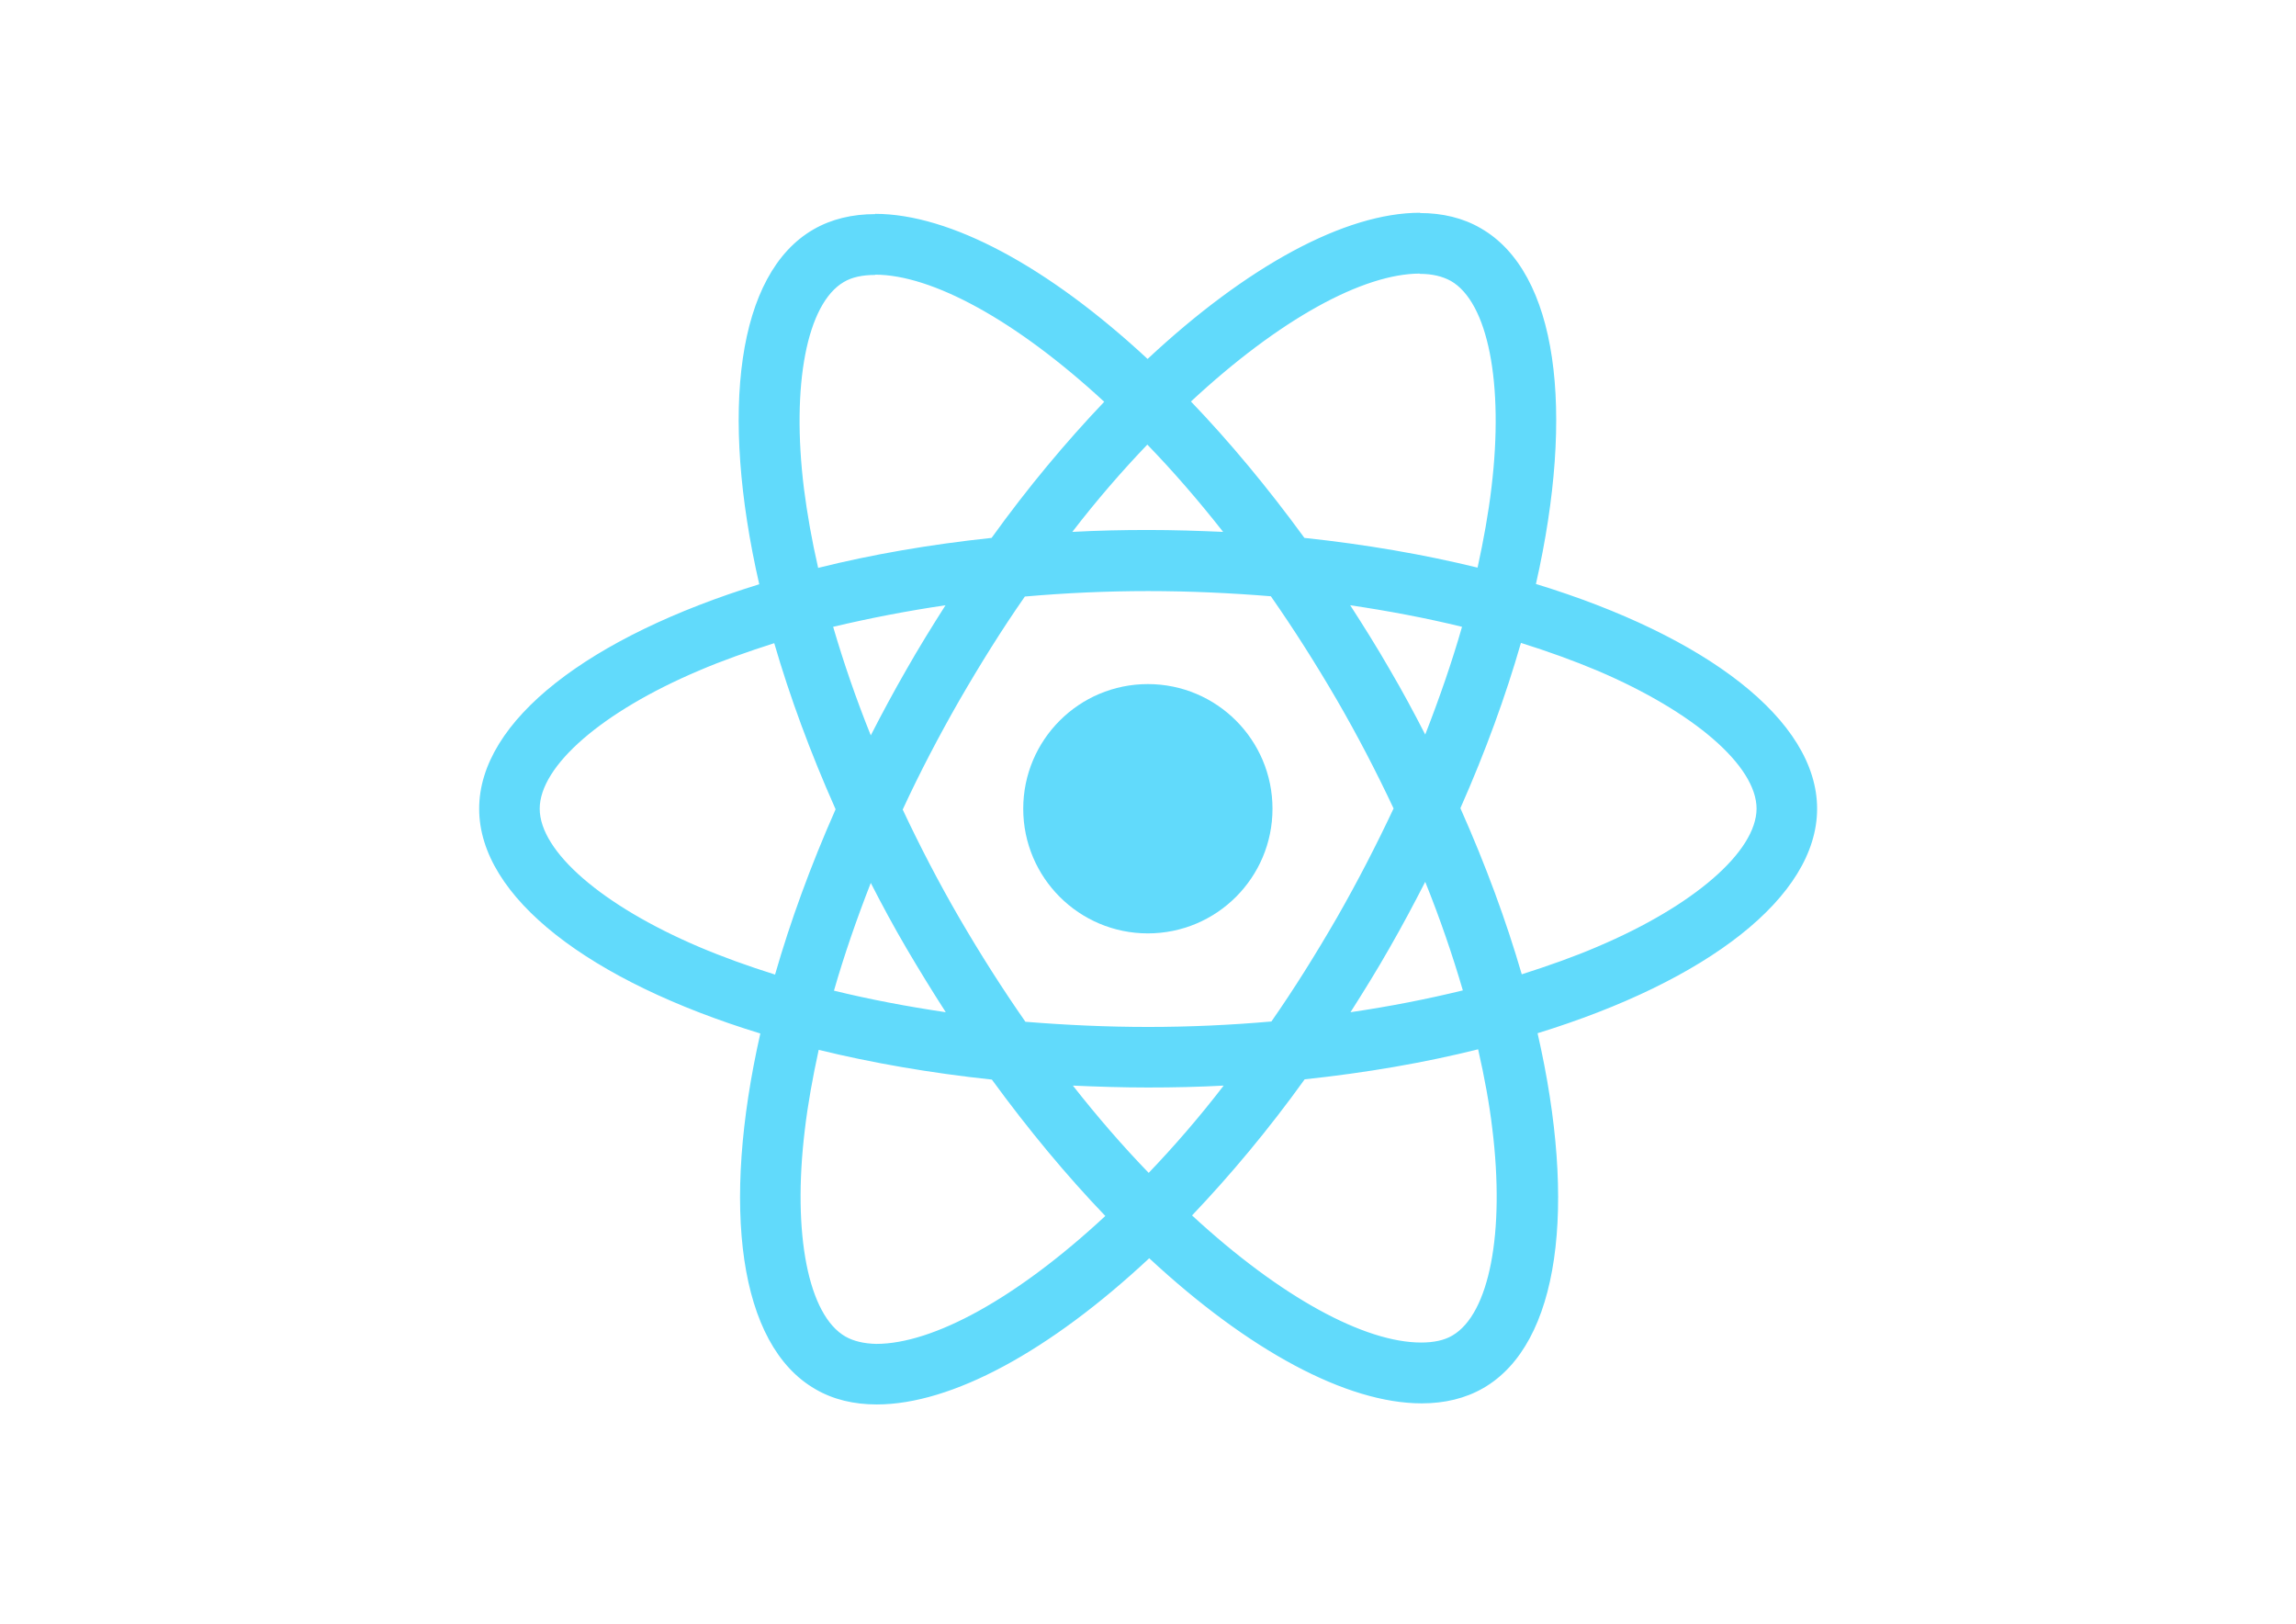
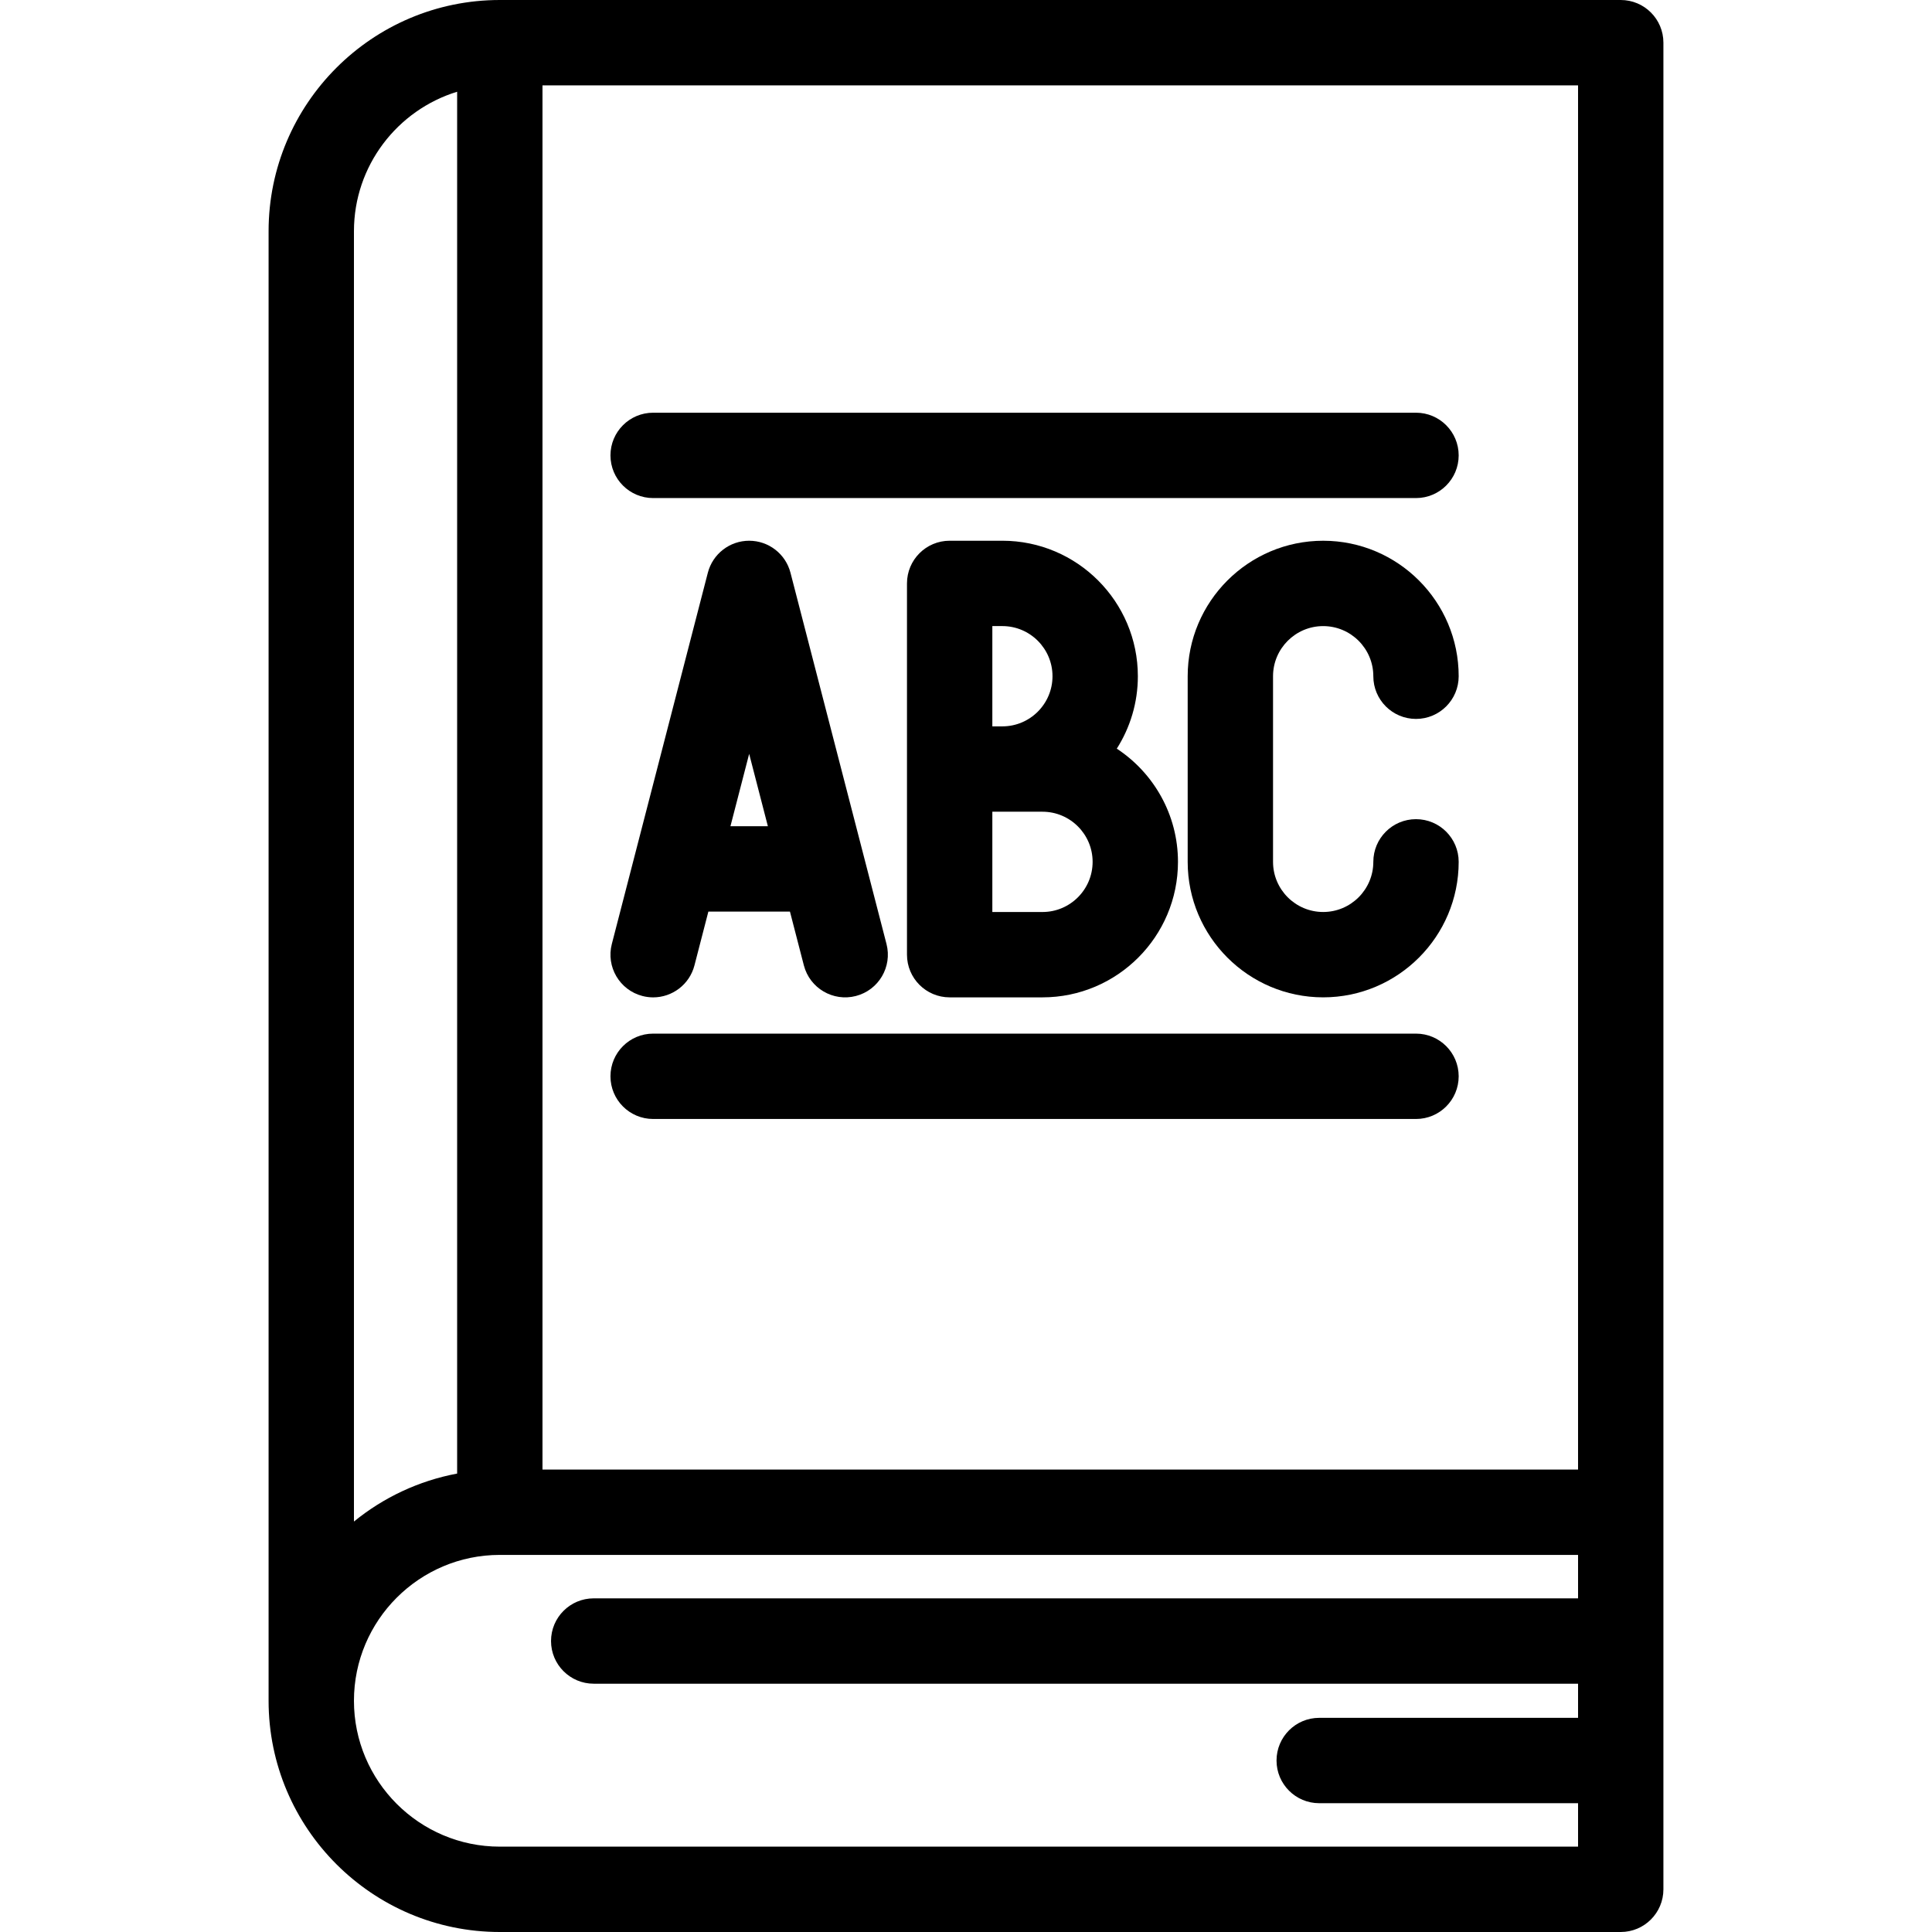
- <svg xmlns="http://www.w3.org/2000/svg" viewBox="0 0 841.9 595.3">
-   <g fill="#61DAFB">
-     <path d="M666.3 296.5c0-32.5-40.7-63.3-103.1-82.4 14.4-63.6 8-114.2-20.2-130.4-6.5-3.8-14.1-5.6-22.4-5.6v22.3c4.6 0 8.3.9 11.4 2.6 13.6 7.8 19.5 37.5 14.9 75.7-1.1 9.4-2.9 19.3-5.1 29.4-19.6-4.8-41-8.5-63.5-10.9-13.5-18.5-27.5-35.3-41.6-50 32.6-30.3 63.2-46.9 84-46.9V78c-27.5 0-63.5 19.6-99.9 53.6-36.4-33.8-72.4-53.2-99.9-53.2v22.3c20.7 0 51.4 16.5 84 46.6-14 14.7-28 31.4-41.3 49.9-22.6 2.4-44 6.1-63.6 11-2.3-10-4-19.7-5.2-29-4.7-38.2 1.1-67.9 14.6-75.8 3-1.8 6.9-2.6 11.5-2.6V78.5c-8.4 0-16 1.8-22.6 5.6-28.1 16.2-34.4 66.7-19.9 130.1-62.2 19.2-102.7 49.9-102.7 82.3 0 32.5 40.7 63.3 103.1 82.4-14.4 63.6-8 114.2 20.2 130.4 6.5 3.8 14.1 5.6 22.5 5.6 27.5 0 63.5-19.6 99.9-53.6 36.4 33.8 72.4 53.2 99.9 53.2 8.4 0 16-1.8 22.6-5.6 28.1-16.2 34.4-66.7 19.9-130.1 62-19.1 102.5-49.9 102.5-82.3zm-130.2-66.7c-3.7 12.9-8.3 26.2-13.5 39.5-4.1-8-8.4-16-13.1-24-4.6-8-9.5-15.8-14.4-23.4 14.2 2.1 27.9 4.7 41 7.9zm-45.8 106.5c-7.8 13.5-15.8 26.3-24.1 38.2-14.9 1.3-30 2-45.2 2-15.1 0-30.2-.7-45-1.9-8.3-11.9-16.4-24.6-24.2-38-7.6-13.1-14.5-26.4-20.8-39.8 6.2-13.4 13.2-26.8 20.7-39.9 7.8-13.5 15.8-26.3 24.1-38.2 14.9-1.3 30-2 45.2-2 15.1 0 30.2.7 45 1.9 8.3 11.9 16.4 24.6 24.2 38 7.6 13.1 14.5 26.4 20.8 39.8-6.3 13.4-13.2 26.8-20.7 39.9zm32.3-13c5.4 13.4 10 26.8 13.8 39.8-13.1 3.2-26.9 5.9-41.2 8 4.9-7.7 9.8-15.6 14.4-23.7 4.6-8 8.9-16.1 13-24.1zM421.2 430c-9.3-9.6-18.6-20.3-27.8-32 9 .4 18.2.7 27.5.7 9.4 0 18.7-.2 27.8-.7-9 11.7-18.3 22.4-27.5 32zm-74.4-58.9c-14.2-2.1-27.9-4.7-41-7.9 3.7-12.9 8.3-26.2 13.5-39.5 4.1 8 8.4 16 13.1 24 4.7 8 9.5 15.8 14.4 23.4zM420.7 163c9.3 9.6 18.6 20.3 27.8 32-9-.4-18.2-.7-27.5-.7-9.4 0-18.7.2-27.8.7 9-11.7 18.3-22.4 27.5-32zm-74 58.9c-4.9 7.7-9.8 15.6-14.4 23.7-4.6 8-8.9 16-13 24-5.4-13.4-10-26.8-13.8-39.8 13.1-3.1 26.9-5.8 41.2-7.9zm-90.5 125.2c-35.4-15.1-58.3-34.9-58.3-50.6 0-15.7 22.9-35.6 58.3-50.6 8.6-3.7 18-7 27.7-10.1 5.7 19.6 13.2 40 22.5 60.9-9.2 20.8-16.6 41.1-22.2 60.6-9.9-3.1-19.3-6.5-28-10.2zM310 490c-13.6-7.8-19.5-37.5-14.9-75.7 1.1-9.4 2.9-19.3 5.1-29.4 19.6 4.8 41 8.5 63.5 10.9 13.5 18.5 27.5 35.3 41.6 50-32.6 30.3-63.2 46.9-84 46.9-4.5-.1-8.3-1-11.3-2.7zm237.2-76.2c4.7 38.2-1.1 67.9-14.6 75.8-3 1.8-6.9 2.6-11.5 2.6-20.7 0-51.4-16.5-84-46.6 14-14.7 28-31.4 41.3-49.9 22.6-2.4 44-6.1 63.6-11 2.3 10.1 4.1 19.8 5.2 29.1zm38.5-66.7c-8.6 3.7-18 7-27.7 10.1-5.7-19.6-13.2-40-22.5-60.9 9.2-20.8 16.6-41.1 22.2-60.6 9.9 3.1 19.3 6.5 28.1 10.2 35.4 15.1 58.3 34.9 58.3 50.6-.1 15.7-23 35.6-58.4 50.6zM320.8 78.4z" />
-     <circle cx="420.9" cy="296.5" r="45.7" />
-     <path d="M520.5 78.1z" />
+ <svg xmlns="http://www.w3.org/2000/svg" fill="#000000" height="200px" width="200px" version="1.1" viewBox="0 0 452.707 452.707" enable-background="new 0 0 452.707 452.707">
+   <g id="SVGRepo_bgCarrier" stroke-width="0" />
+   <g id="SVGRepo_tracerCarrier" stroke-linecap="round" stroke-linejoin="round" />
+   <g id="SVGRepo_iconCarrier">
+     <g>
+       <path d="m234.873,126.705h-12.348c-5.523,0-10,4.477-10,10v43.498 43.498c0,5.523 4.477,10 10,10h21.749c17.506,0 31.749-14.242 31.749-31.749 0-11.08-5.709-20.847-14.336-26.529 3.12-4.913 4.936-10.731 4.936-16.969-0.001-17.506-14.244-31.749-31.75-31.749zm-2.348,20h2.348c6.479,0 11.749,5.271 11.749,11.749s-5.271,11.749-11.749,11.749h-2.348v-23.498zm11.749,66.996h-11.749v-23.498h2.348 9.401c6.478,0 11.749,5.271 11.749,11.749-0.001,6.479-5.271,11.749-11.749,11.749z" />
+       <path d="m310.048,146.708c6.479,0 11.75,5.271 11.75,11.75 0,5.523 4.477,10 10,10s10-4.477 10-10c0-17.507-14.243-31.75-31.75-31.75s-31.75,14.243-31.75,31.75v43.49c0,17.507 14.243,31.75 31.75,31.75s31.75-14.243 31.75-31.75c0-5.523-4.477-10-10-10s-10,4.477-10,10c0,6.479-5.271,11.75-11.75,11.75s-11.75-5.271-11.75-11.75v-43.49c0-6.479 5.271-11.75 11.75-11.75z" />
+       <path d="m150.541,233.383c0.84,0.217 1.682,0.321 2.511,0.321 4.449,0 8.509-2.991 9.675-7.499l3.258-12.598h19.118l3.258,12.599c1.383,5.347 6.839,8.559 12.186,7.177 5.347-1.383 8.561-6.838 7.178-12.185l-22.499-86.996c-1.142-4.413-5.123-7.496-9.682-7.496s-8.54,3.083-9.682,7.496l-22.499,86.996c-1.383,5.346 1.831,10.802 7.178,12.185zm29.389-39.777h-8.773l4.387-16.962 4.386,16.962z" />
+       <path d="m331.798,242.2h-178.753c-5.523,0-10,4.477-10,10s4.477,10 10,10h178.753c5.523,0 10-4.477 10-10s-4.477-10-10-10z" />
+       <path d="m153.045,116.707h178.753c5.523,0 10-4.477 10-10s-4.477-10-10-10h-178.753c-5.523,0-10,4.477-10,10s4.477,10 10,10z" />
+       <path d="m379.771,0h-262.655c-29.875,0-54.18,24.305-54.18,54.18v344.346c0,29.875 24.305,54.181 54.18,54.181h262.654c5.523,0 10-4.477 10-10v-432.707c0.001-5.523-4.476-10-9.999-10zm-10,344.346h-242.655v-324.346h242.654v324.346zm-262.654-322.85v323.791c-9.048,1.696-17.311,5.639-24.18,11.24v-302.347c0-15.368 10.197-28.398 24.18-32.684zm10,411.211c-18.847,0-34.18-15.333-34.18-34.181 0-18.847 15.333-34.18 34.18-34.18h252.654v10.18h-230.654c-5.523,0-10,4.477-10,10s4.477,10 10,10h230.655v8h-60.655c-5.523,0-10,4.477-10,10s4.477,10 10,10h60.655v10.181h-252.655z" />
+     </g>
  </g>
</svg>
